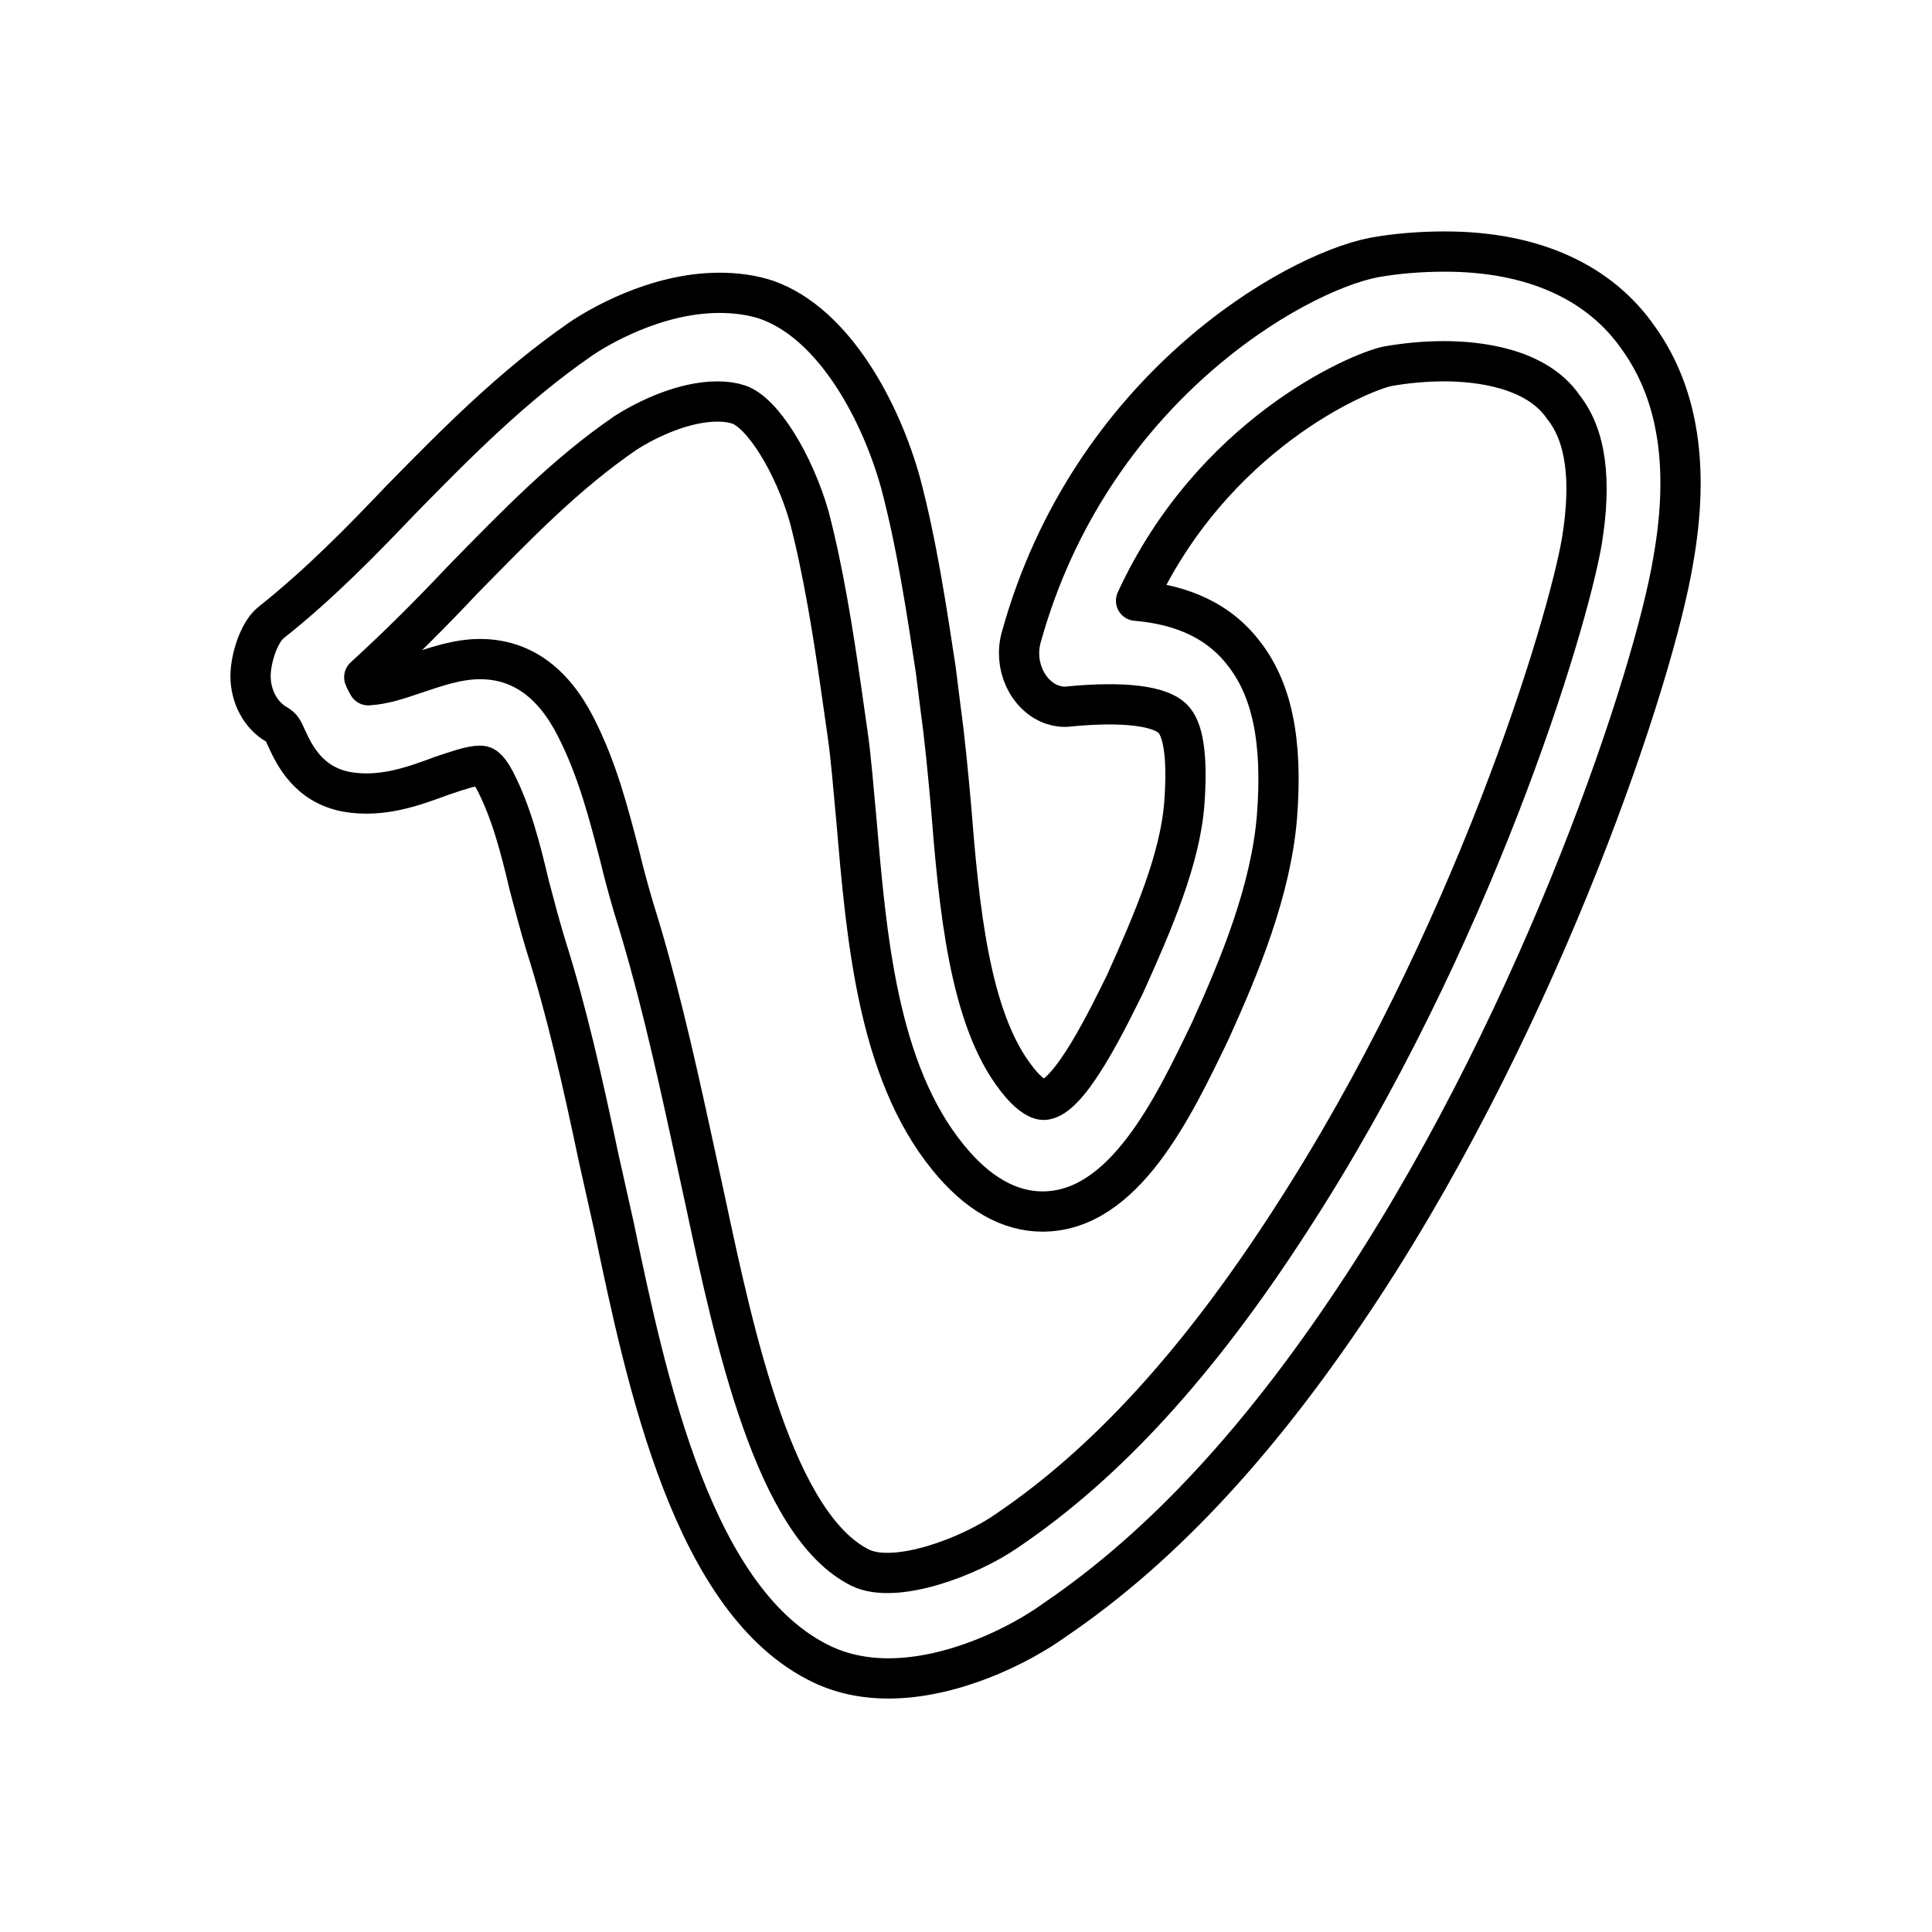
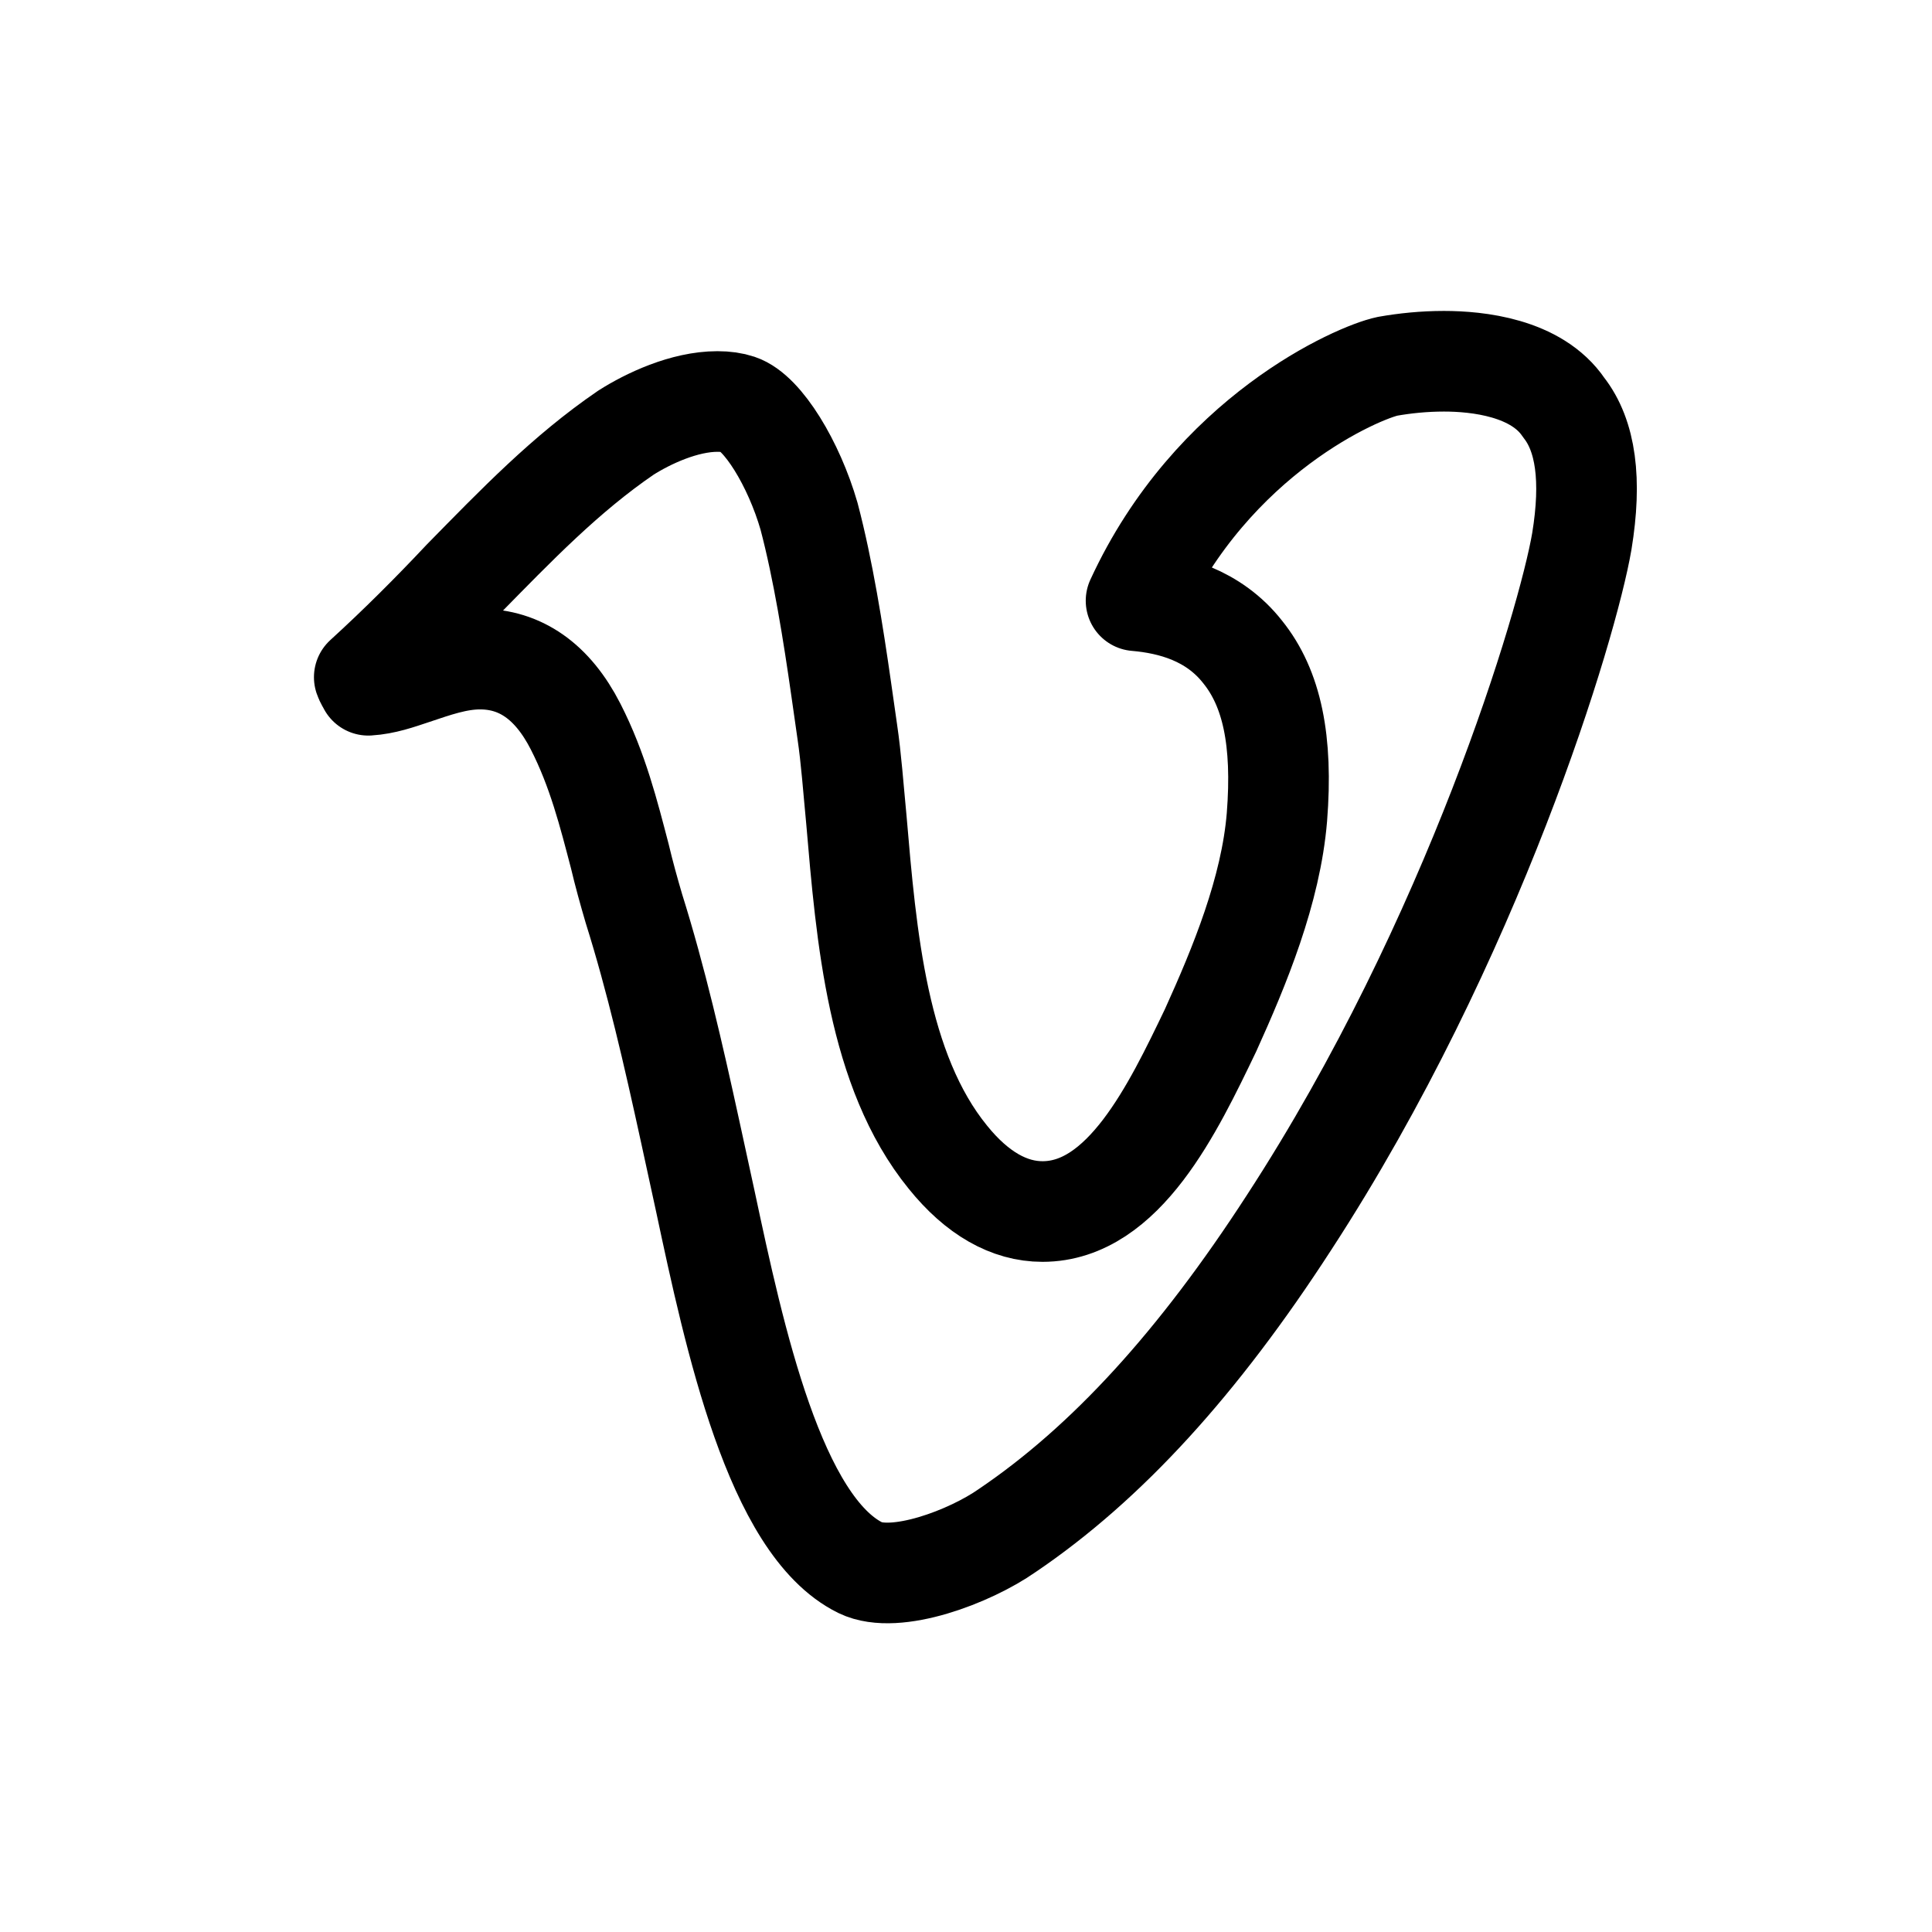
<svg xmlns="http://www.w3.org/2000/svg" version="1.1" id="图层_1" x="0px" y="0px" viewBox="0 0 192 192" style="enable-background:new 0 0 192 192;" xml:space="preserve">
  <style type="text/css">
- 	.st0{fill:none;stroke:#000000;stroke-width:4;stroke-linecap:round;stroke-linejoin:round;}
+ 	.st0{fill:none;stroke:#000000;stroke-width:10;stroke-linecap:round;stroke-linejoin:round;}
</style>
-   <path class="st0" d="M162.9,33.7c-3.9-5.7-10.6-8.7-19.3-8.7c-2.5,0-4.9,0.2-7.1,0.6c-8.1,1.6-28.2,13.2-35,37.7  c-0.8,2.8,0.6,5.8,3,6.7c0.6,0.2,1.2,0.3,1.8,0.2c5.3-0.5,9.2-0.1,10.4,1.4c1,1.2,1.3,4.1,1,8.2c-0.4,5.5-3.1,11.8-5.9,18  c-1.4,2.8-5.5,11.5-8.1,11.5c-0.6,0-1.6-0.7-2.6-2c-4.8-6-5.8-17.3-6.6-27.3c-0.3-3.3-0.6-6.5-1-9.4L93,66.6  C92.1,60.7,91.1,54,89.5,48c-1.9-6.9-6.5-15.8-13.3-18.2c-1.5-0.5-3.1-0.7-4.7-0.7c-6.4,0-12.2,3.5-13.8,4.6  c-6.8,4.7-12.4,10.4-17.8,15.9c-4,4.2-8.2,8.5-13,12.3c-1.2,1-2,3.6-2,5.3c0,2,1,3.9,2.6,4.8c0.5,0.3,0.6,0.5,1,1.4  c0.7,1.5,2.1,4.6,6,5.3c3.5,0.6,6.7-0.6,9.4-1.6c1.5-0.5,2.9-1,3.8-1c0.3,0,0.7,0,1.5,1.5c1.6,3.1,2.5,6.6,3.4,10.4  c0.5,1.9,1,3.8,1.6,5.8c2.1,6.6,3.7,13.7,5.3,21.3l1.5,6.7c3.3,15.8,7.9,37.5,20.7,43.6c1.9,0.9,4.1,1.4,6.6,1.4  c6.3,0,12.9-3.2,16.5-5.8c10.9-7.4,20.9-18.3,30.7-33.3c17.9-27.4,28.9-60.5,30.8-72.1C167.9,46.5,166.8,39.2,162.9,33.7L162.9,33.7  z M157.2,53.8c-1.4,8.2-10.8,39.6-29.1,67.7c-9,13.9-18.1,23.9-28,30.6c-3.7,2.6-11.1,5.4-14.6,3.7C77,151.6,73,133,70.1,119.4  l-1.5-6.9c-1.7-7.8-3.4-15.2-5.6-22.2c-0.5-1.7-1-3.5-1.4-5.2c-1.1-4.2-2.2-8.6-4.4-12.9c-2.3-4.5-5.5-6.7-9.5-6.7  c-2.3,0-4.5,0.8-6.6,1.5c-1.5,0.5-2.9,1-4.5,1.1c-0.1-0.2-0.3-0.5-0.4-0.8c3.4-3.1,6.7-6.4,9.8-9.7c5.3-5.4,10.2-10.5,16.2-14.6  c2.2-1.4,5.8-3.1,9.1-3.1c0.8,0,1.5,0.1,2.1,0.3c2.4,0.8,5.5,5.9,7,11.1c1.4,5.3,2.4,11.6,3.2,17.2l0.6,4.2c0.4,2.7,0.6,5.6,0.9,8.7  c1,11.7,2.1,25,9.1,33.6c2.9,3.6,6.1,5.4,9.4,5.4c8.1,0,13-10.3,16.7-18c2.9-6.4,6-13.9,6.6-21.2c0.6-7.6-0.5-12.8-3.4-16.4  c-2.9-3.7-7.1-4.8-10.6-5.1c7.6-16.5,22.1-22.7,25-23.3c1.7-0.3,3.6-0.5,5.6-0.5c3.3,0,9.2,0.6,11.9,4.6  C157.6,43.3,158.2,47.7,157.2,53.8L157.2,53.8z" />
+   <path class="st0" d="M157.2,53.8c-1.4,8.2-10.8,39.6-29.1,67.7c-9,13.9-18.1,23.9-28,30.6c-3.7,2.6-11.1,5.4-14.6,3.7  C77,151.6,73,133,70.1,119.4l-1.5-6.9c-1.7-7.8-3.4-15.2-5.6-22.2c-0.5-1.7-1-3.5-1.4-5.2c-1.1-4.2-2.2-8.6-4.4-12.9  c-2.3-4.5-5.5-6.7-9.5-6.7c-2.3,0-4.5,0.8-6.6,1.5c-1.5,0.5-2.9,1-4.5,1.1c-0.1-0.2-0.3-0.5-0.4-0.8c3.4-3.1,6.7-6.4,9.8-9.7  c5.3-5.4,10.2-10.5,16.2-14.6c2.2-1.4,5.8-3.1,9.1-3.1c0.8,0,1.5,0.1,2.1,0.3c2.4,0.8,5.5,5.9,7,11.1c1.4,5.3,2.4,11.6,3.2,17.2  l0.6,4.2c0.4,2.7,0.6,5.6,0.9,8.7c1,11.7,2.1,25,9.1,33.6c2.9,3.6,6.1,5.4,9.4,5.4c8.1,0,13-10.3,16.7-18c2.9-6.4,6-13.9,6.6-21.2  c0.6-7.6-0.5-12.8-3.4-16.4c-2.9-3.7-7.1-4.8-10.6-5.1c7.6-16.5,22.1-22.7,25-23.3c1.7-0.3,3.6-0.5,5.6-0.5c3.3,0,9.2,0.6,11.9,4.6  C157.6,43.3,158.2,47.7,157.2,53.8L157.2,53.8z" />
</svg>
